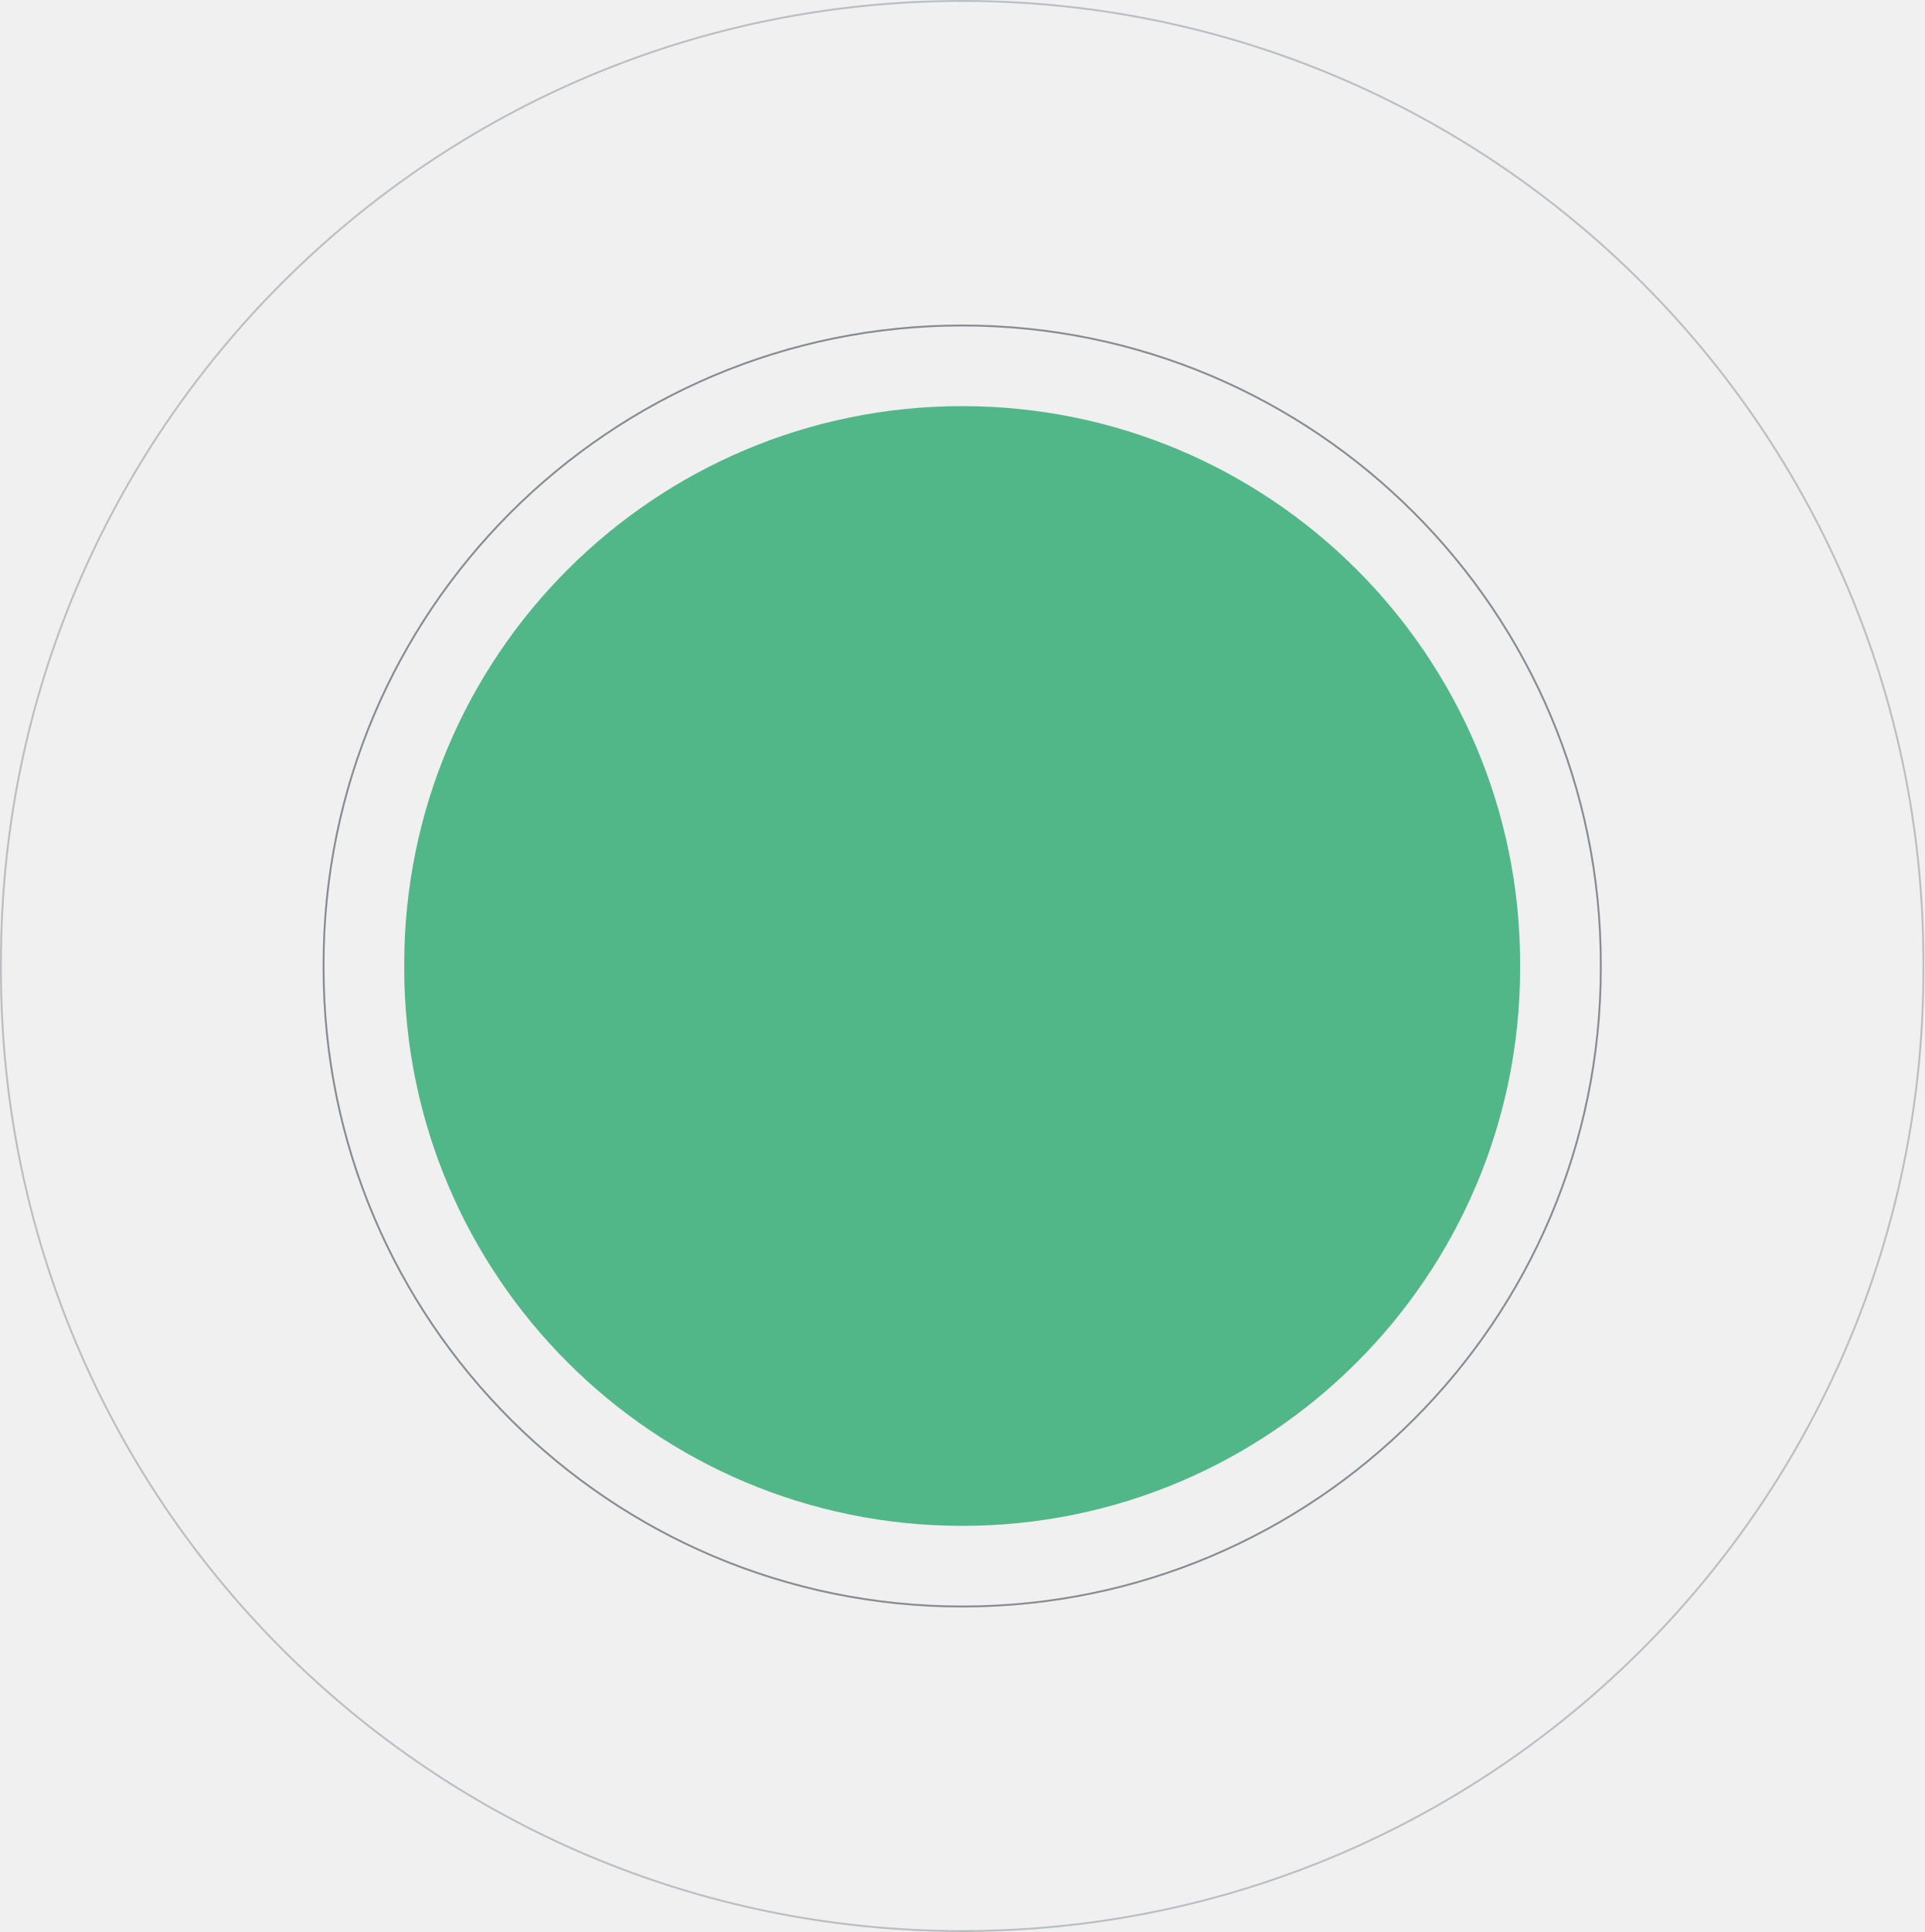
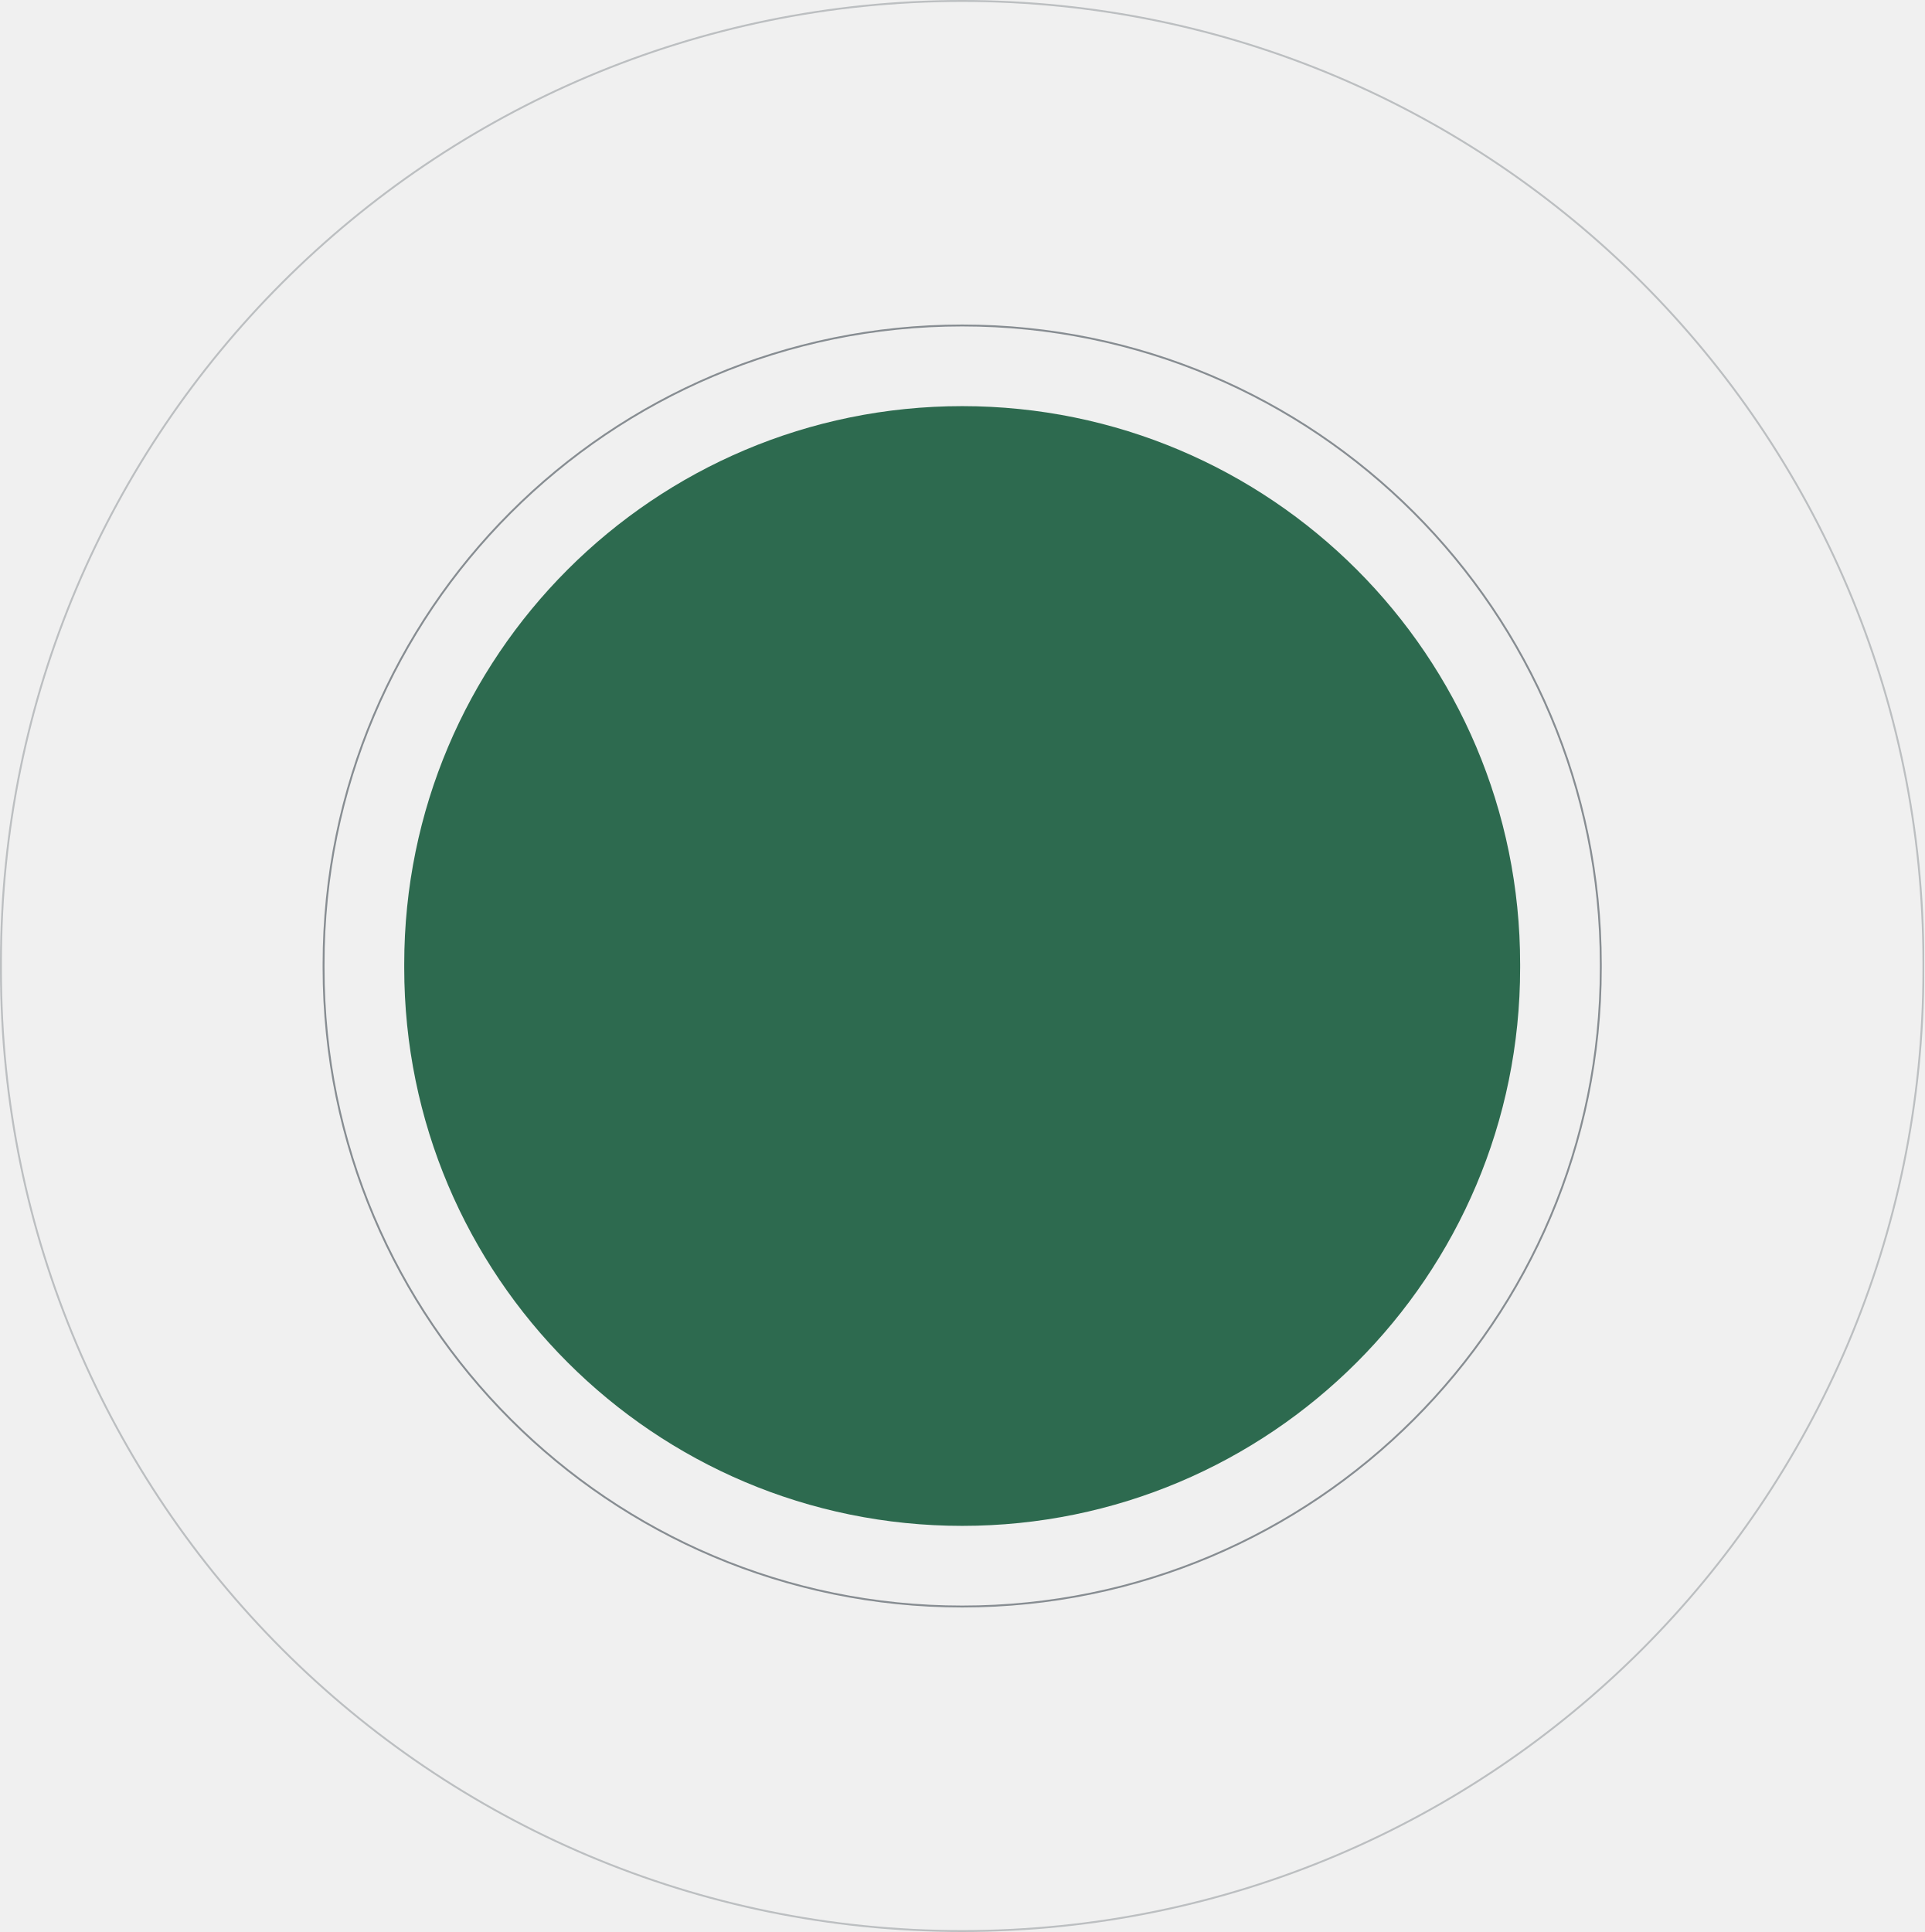
<svg xmlns="http://www.w3.org/2000/svg" width="1014" height="1018" viewBox="0 0 1014 1018" fill="none">
-   <path d="M801 510C801 672.372 669.372 804 507 804C344.628 804 213 672.372 213 510V508C213 345.628 344.628 214 507 214C669.372 214 801 345.628 801 508V510Z" fill="#52B788" />
-   <path opacity="0.5" d="M1013.5 511C1013.5 790.732 786.732 1017.5 507 1017.5C227.268 1017.5 0.5 790.732 0.5 511V507C0.5 227.268 227.268 0.5 507 0.5C786.732 0.5 1013.5 227.268 1013.5 507V511Z" stroke="#878D92" />
-   <path d="M843.5 510C843.5 695.844 692.844 846.5 507 846.5C321.156 846.5 170.5 695.844 170.5 510V508C170.5 322.156 321.156 171.5 507 171.5C692.844 171.5 843.5 322.156 843.5 508V510Z" stroke="#878D92" />
+   <g clip-path="url(#clip0_19_2)">
+     <path d="M801 510C801 672.372 669.372 804 507 804C344.628 804 213 672.372 213 510V508C213 345.628 344.628 214 507 214C669.372 214 801 345.628 801 508V510Z" fill="#2D6A4F" />
+     <path opacity="0.5" d="M1013.5 511C1013.5 790.732 786.732 1017.5 507 1017.5C227.268 1017.5 0.5 790.732 0.5 511V507C0.5 227.268 227.268 0.5 507 0.5C786.732 0.5 1013.5 227.268 1013.5 507V511Z" stroke="#878D92" />
+     <path d="M843.5 510C843.5 695.844 692.844 846.5 507 846.5C321.156 846.5 170.5 695.844 170.5 510V508C170.5 322.156 321.156 171.5 507 171.5C692.844 171.5 843.5 322.156 843.5 508V510Z" stroke="#878D92" />
+   </g>
+   <defs>
+     <clipPath id="clip0_19_2">
+       <rect width="1014" height="1018" fill="white" />
+     </clipPath>
+   </defs>
</svg>
